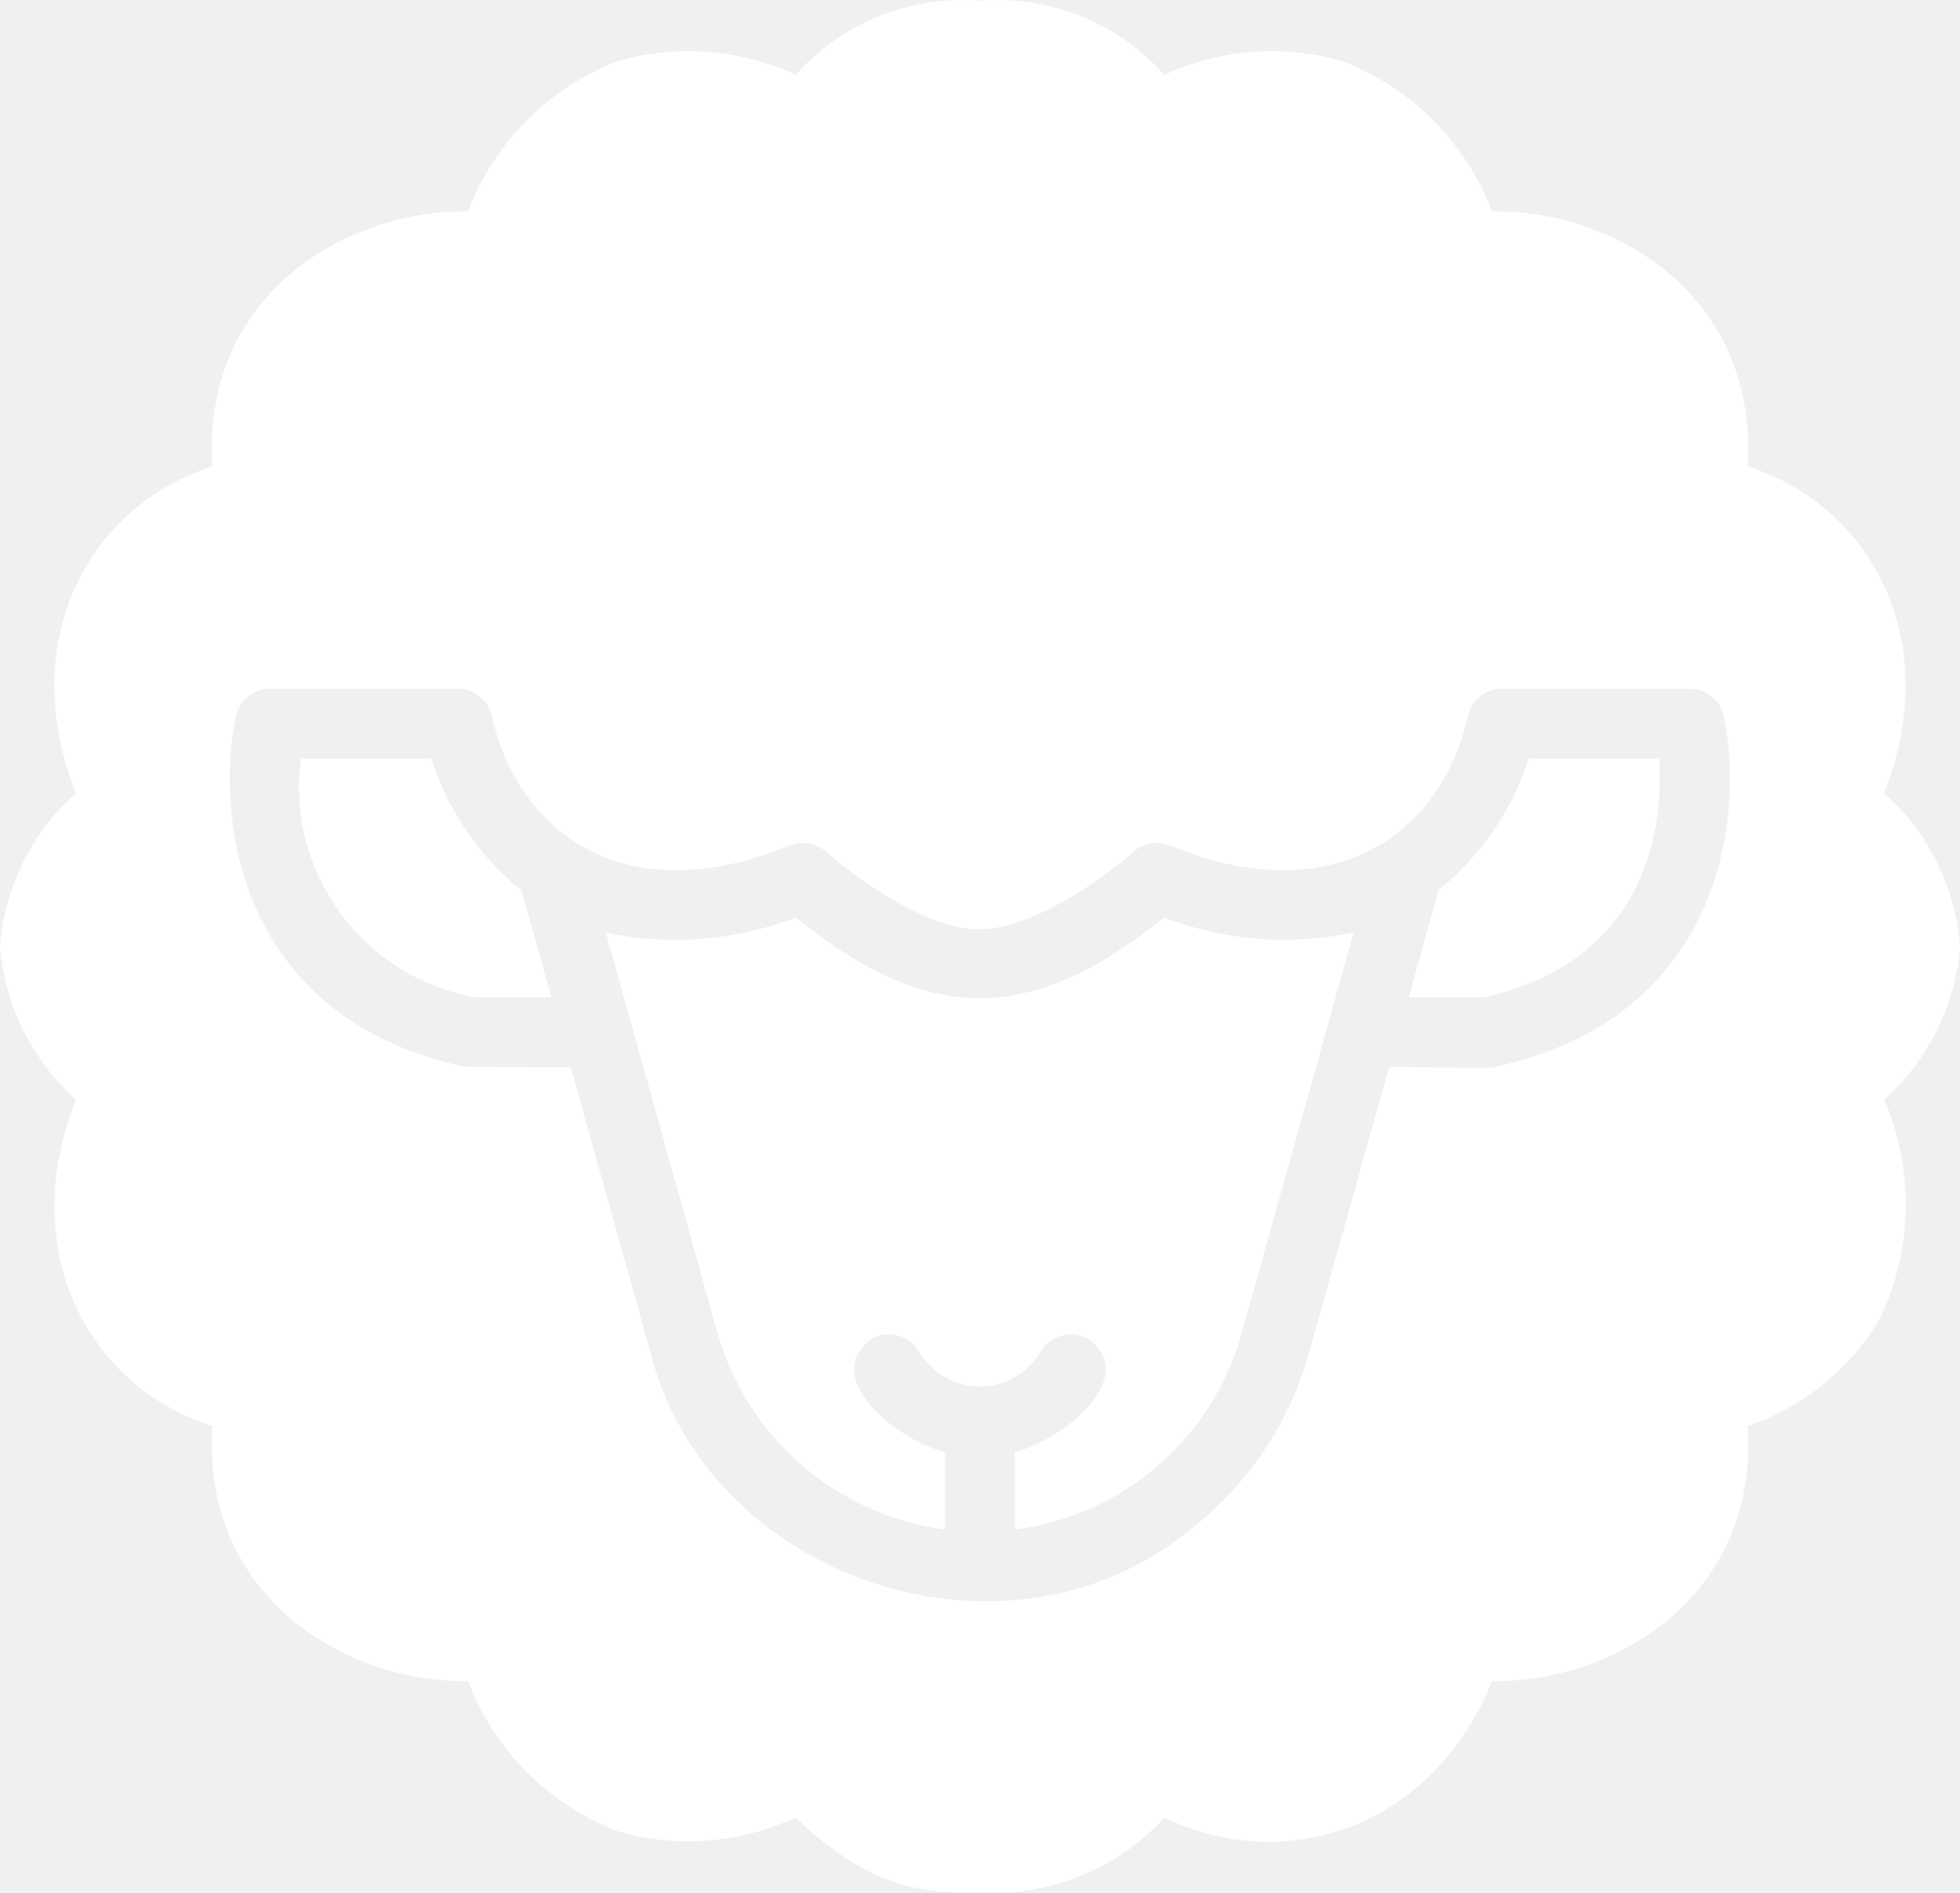
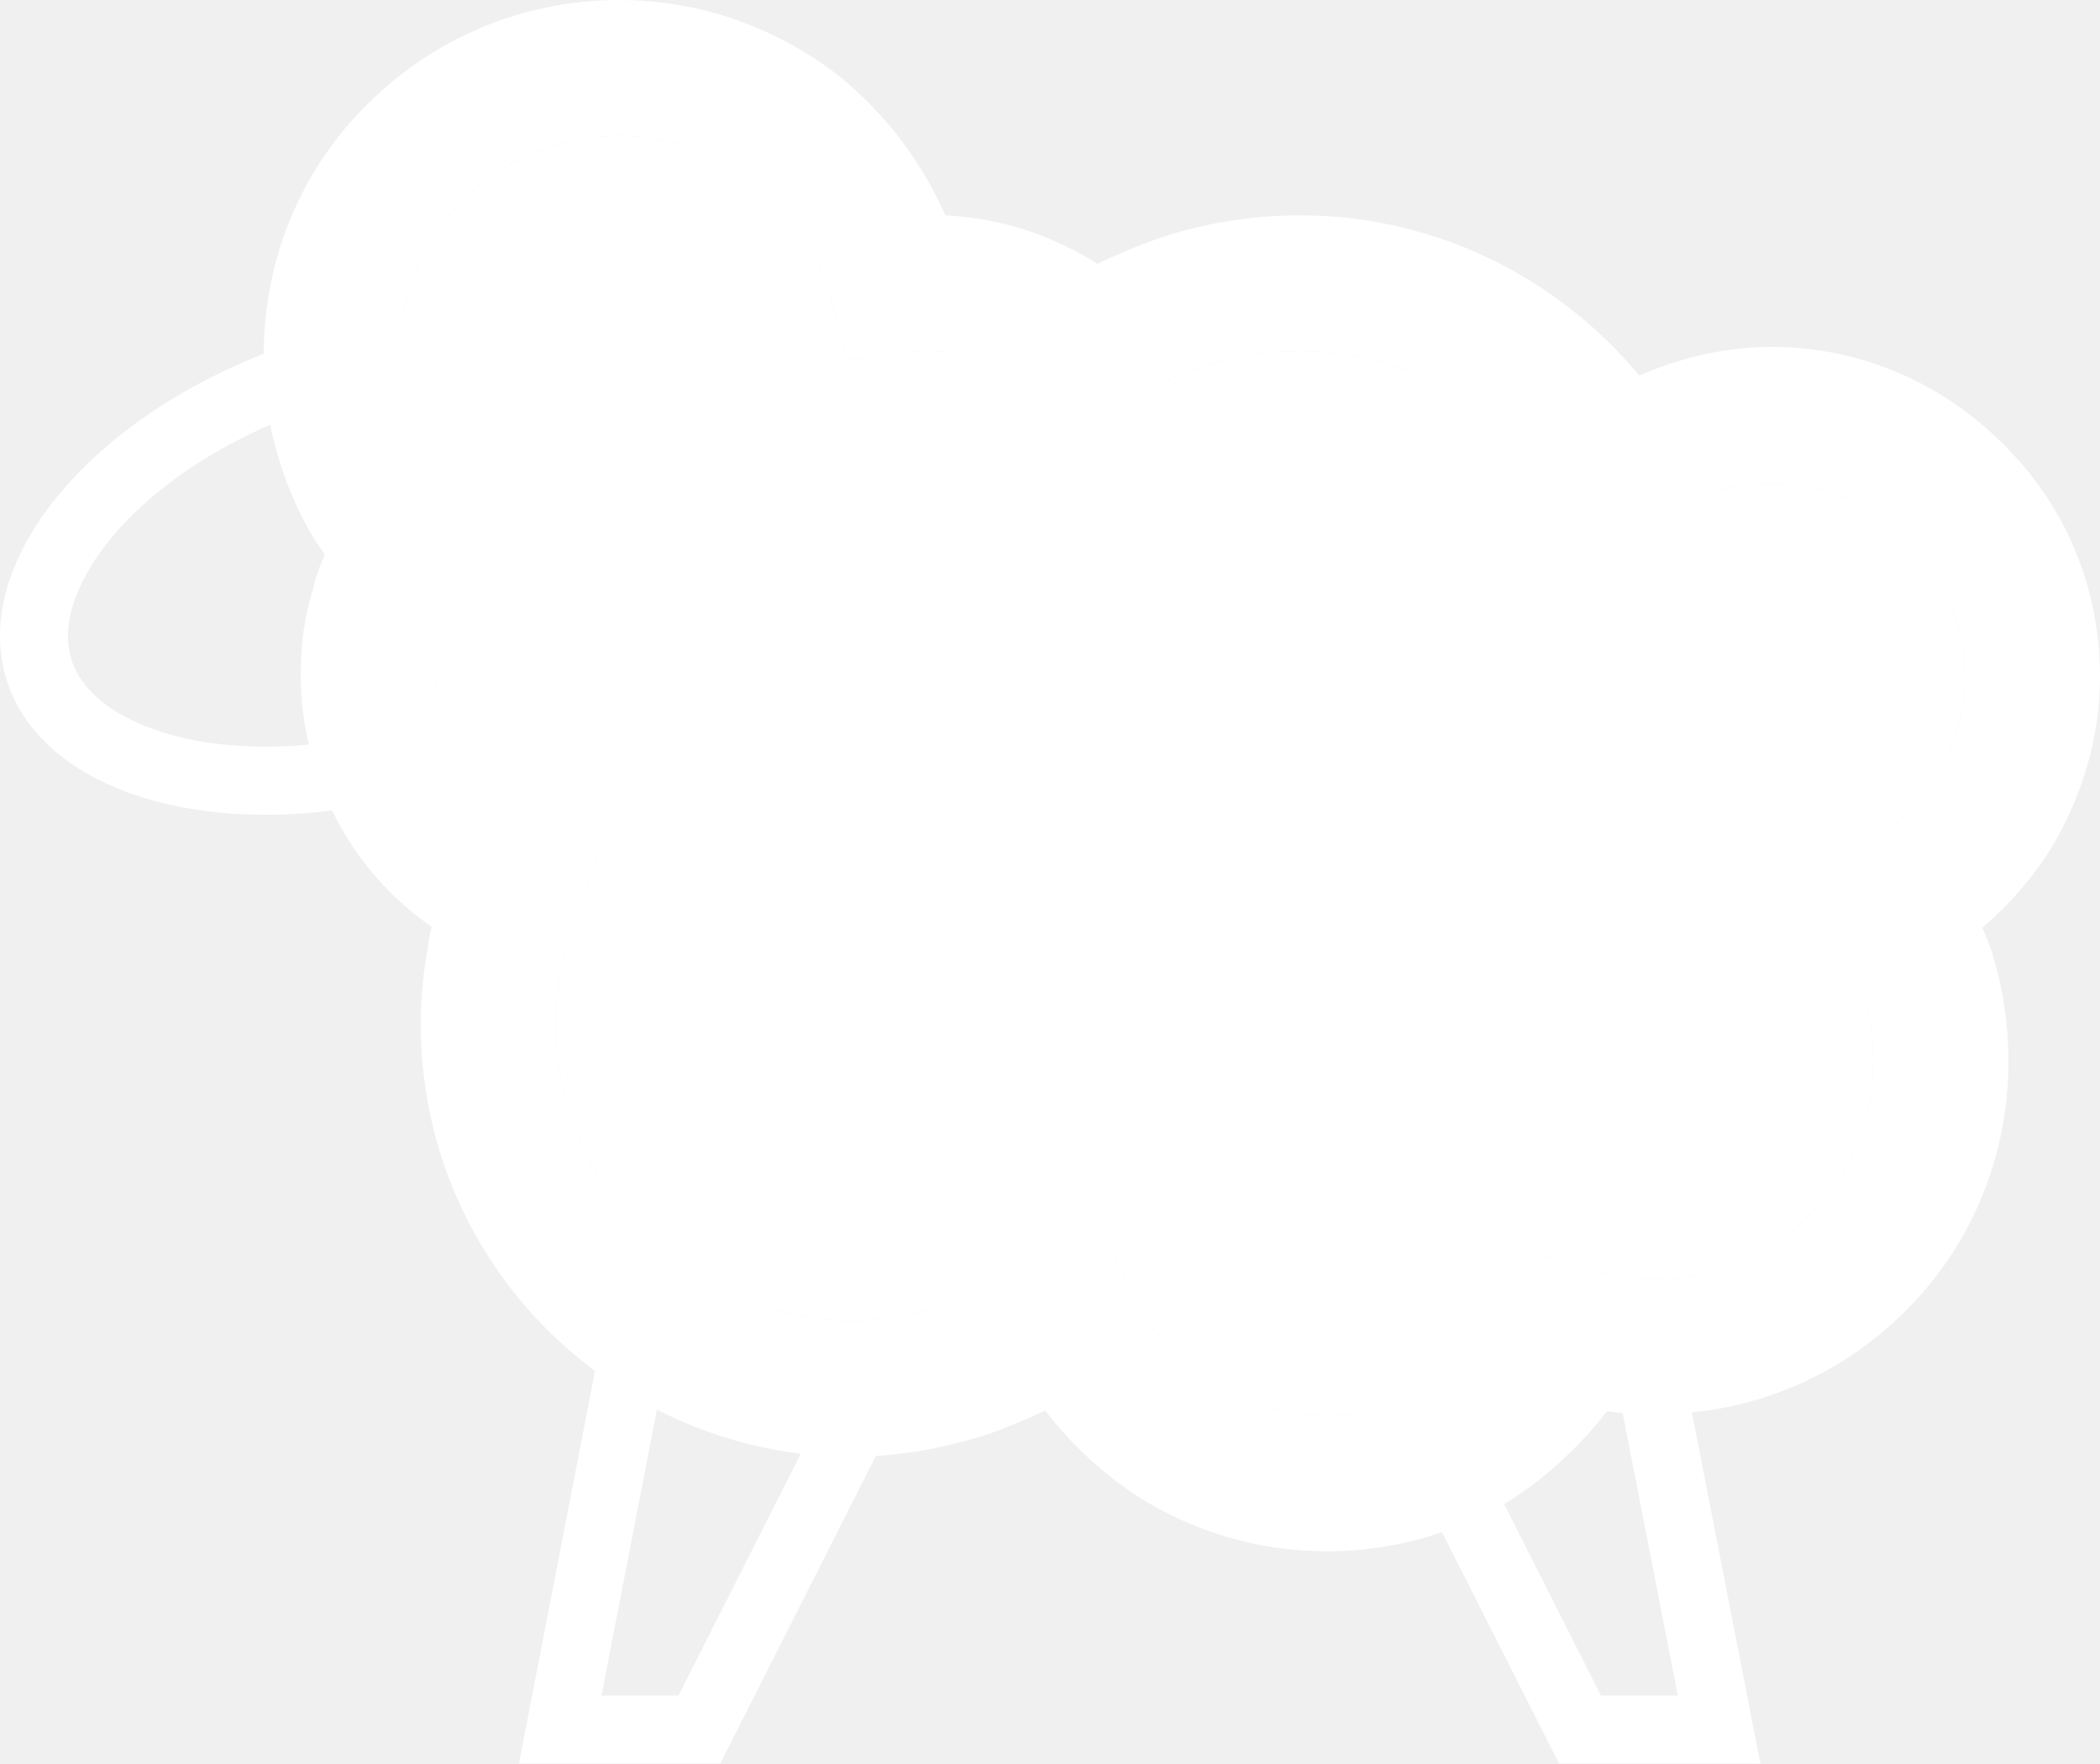
- <svg xmlns="http://www.w3.org/2000/svg" id="Layer_1" viewBox="0 0 201.2 194.33">
-   <path d="M201.2,97.15c-.48-6.05-3.27-11.69-7.8-15.74,6.11-15.28-1.05-29.41-14.01-33.52,1.15-17.26-13.35-26.35-26.23-26.19-2.7-7.08-8.28-12.68-15.34-15.41-6.06-1.77-12.56-1.27-18.29,1.4C114.76,2.33,107.75-.48,100.6.07c-7.15-.55-14.16,2.26-18.93,7.62-5.72-2.67-12.22-3.17-18.29-1.4-7.06,2.74-12.64,8.34-15.34,15.41-12.79-.14-27.4,8.85-26.23,26.19-12.9,4.11-20.17,18.19-14.01,33.52-4.52,4.05-7.31,9.68-7.8,15.74.48,6.05,3.27,11.69,7.8,15.74-6.11,15.29,1.05,29.41,14.01,33.52-1.15,17.27,13.35,26.35,26.23,26.19,2.7,7.08,8.28,12.68,15.34,15.41,6.06,1.77,12.56,1.27,18.29-1.4,9.48,9.14,15.94,7.43,20.8,7.72,6.51-.12,12.68-2.92,17.07-7.72,12.09,5.87,27.32,1.43,33.63-14.01,12.79.14,27.4-8.86,26.23-26.19,5.73-1.94,10.56-5.88,13.62-11.1,3.35-7.07,3.49-15.24.4-22.42,4.52-4.05,7.31-9.68,7.8-15.74ZM153.59,109.51c.31.28-10.88-.05-10.99.07l-8.19,29.21c-2.04,7.4-6.46,13.91-12.58,18.54-18.77,15.03-49.16,4.84-55.08-18.54l-8.16-29.21s-10.74,0-10.99-.07c-23.32-5.1-25.51-25.76-23.39-35.96.36-1.65,1.83-2.83,3.52-2.84h19.11c1.76-.07,3.31,1.15,3.66,2.87,2.68,11.85,13.62,20.25,30.65,13.19,1.25-.45,2.66-.19,3.66.68,2.59,2.31,10.42,8.21,15.88,7.94,5.57,0,13.19-5.71,15.66-7.94,1.01-.88,2.41-1.14,3.66-.68,16.7,6.96,27.96-1.07,30.65-13.19.36-1.74,1.93-2.96,3.7-2.87h19.08c1.69,0,3.16,1.18,3.52,2.84,2.12,10.2-.07,30.86-23.39,35.96Z" fill="#fff" />
-   <path d="M156.94,77.89c-1.72,5.3-4.94,10-9.27,13.51l-3.05,10.99h7.8c17.28-3.95,18.29-18.29,17.89-24.5h-13.37Z" fill="#fff" />
-   <path d="M119.5,94.2c-13.68,11.03-24.13,11.07-37.8,0-6.22,2.4-12.99,2.93-19.51,1.55,1.73,6.23,9.57,34.3,11.46,41.1,3.07,10.78,12.24,18.71,23.35,20.19v-7.98c-4.14-.81-13.08-7.33-7.58-11.57,1.71-1,3.9-.44,4.92,1.26,2.01,3.45,6.44,4.62,9.89,2.61,1.08-.63,1.98-1.53,2.61-2.61,1.02-1.7,3.21-2.26,4.92-1.26,5.5,4.26-3.44,10.74-7.58,11.57v7.98c11.11-1.41,20.3-9.36,23.28-20.16l11.5-41.14c-6.5,1.39-13.27.85-19.47-1.54Z" fill="#fff" />
-   <path d="M44.26,77.89h-13.37c-1.55,11.64,6.33,22.44,17.89,24.5h7.83l-3.09-10.96c-4.33-3.53-7.54-8.23-9.27-13.55Z" fill="#fff" />
+ <svg xmlns="http://www.w3.org/2000/svg" id="Layer_1" viewBox="0 0 185.14 155.48">
+   <path d="M142.33,120.84l.94,4.83,4.65,23.81h-6.78l-8.65-17.11-2.61-5.16c2.43-1.49,4.6-3.37,6.38-5.5l6.08-.86M147.13,114.1l-14.2,2.02c-1.58,2.44-3.74,4.48-6.23,6-1.55.93-3.26,1.64-5.06,2.1l2.75,5.44,2.74,5.42,10.32,20.4h17.75l-6.04-30.96-1.15-5.91-.88-4.51h0Z" fill="#fff" />
+   <path d="M58.58,120.84l14.67,2.08-13.43,26.56h-6.79l5.55-28.64M53.77,114.1l-8.02,41.38h17.75l18.87-37.32-28.6-4.06h0Z" fill="#fff" />
+   <path d="M29.48,35.38c.26,1.69.69,3.34,1.28,4.96l.04.12.05.12c1.26,3.04,2.82,5.56,4.73,7.66h0c-1.09,1.83-1.88,3.66-2.36,5.45l-.02.07-.02.08c-.37,1.56-.75,3.45-.75,5.61,0,1.8.21,3.56.63,5.24-1.49.34-3.01.61-4.53.81-1.74.22-3.47.33-5.15.33-8.71,0-15.56-3.05-17.05-7.58-1.28-3.95,1.4-8.18,3.11-10.36,3.56-4.52,9.24-8.46,16.01-11.12.96-.38,1.97-.74,3-1.07.34-.11.69-.22,1.03-.32M35.48,27.88c-2.06.31-4.15.75-6.27,1.33-.86.24-1.73.5-2.6.78-1.15.37-2.27.77-3.36,1.2C7.32,37.44-2.67,49.94.63,60.1c2.45,7.44,11.5,11.73,22.76,11.73,1.91,0,3.88-.12,5.89-.38,2.02-.26,4.08-.64,6.16-1.16,1.28-.31,2.56-.68,3.84-1.1.71-.24,1.41-.48,2.09-.73-.16-.24-.33-.47-.48-.72-1.61-2.35-2.46-5.18-2.46-8.29,0-1.49.27-2.88.59-4.22.37-1.39,1.01-2.73,1.71-3.9l2.3-3.8-2.94-3.26c-1.61-1.76-2.78-3.8-3.69-5.99-.8-2.19-1.23-4.49-1.23-6.95,0-1.17.11-2.33.31-3.45h0Z" fill="#fff" />
+   <path d="M181.02,74.48c2.57-4.44,4.12-9.46,4.12-14.81,0-8.08-3.21-15.29-8.5-20.48-5.24-5.29-12.46-8.61-20.48-8.61-2.99,0-5.99.54-8.82,1.45-.96.32-1.93.69-2.83,1.07-3-3.64-6.74-6.74-10.86-9.09-5.67-3.21-12.19-5.03-19.03-5.03-3.91,0-7.7.59-11.34,1.66-2.19.69-4.38,1.6-6.52,2.62-1.5-.96-3.15-1.77-4.87-2.46-2.72-1.07-5.56-1.66-8.55-1.82-2.14-4.86-5.4-9.09-9.52-12.4C68.42,2.46,61.79,0,54.58,0,45.91,0,38.06,3.53,32.44,9.14c-5.74,5.64-9.16,13.45-9.19,22.05v.14c0,3.96.69,7.65,2.03,11.18.85,2.24,1.92,4.43,3.36,6.36-.48,1.07-.8,2.03-1.06,3.1-.75,2.41-1.07,4.92-1.07,7.48,0,4.25.99,8.34,2.77,12,.48.99,1.02,1.95,1.61,2.87,1.87,2.89,4.33,5.45,7.17,7.38-.17.64-.27,1.17-.33,1.76-.42,2.3-.64,4.6-.64,6.79,0,10.53,4.23,20.05,11.12,26.95,1.33,1.32,2.75,2.55,4.25,3.67,6.34,4.73,14.19,7.56,22.7,7.56.69,0,1.38-.03,2.06-.07,3.38-.2,6.66-.89,9.86-1.91,1.71-.59,3.43-1.34,5.08-2.09,2.19,2.89,4.98,5.46,8.02,7.49,4.87,3.1,10.59,4.92,16.79,4.92,3.54,0,6.96-.6,10.16-1.69,1.98-.68,3.87-1.55,5.67-2.59,3.42-2.14,6.41-4.87,8.87-8.08,1.45.22,2.94.27,4.28.27,1.08,0,2.15-.05,3.21-.16,7.32-.73,13.86-3.97,18.82-8.93,5.66-5.61,9.09-13.42,9.09-22.02,0-3.05-.43-6.05-1.23-8.88-.27-.96-.64-1.92-1.07-2.89,2.46-2.14,4.6-4.59,6.25-7.32ZM170.81,68.28c-1.6,2.67-3.8,4.86-6.52,6.31l-5.72,3.04,3.47,5.51c1.02,1.5,1.82,3.15,2.36,4.92.48,1.76.74,3.53.74,5.51,0,5.29-2.08,10.1-5.61,13.58-3.48,3.42-8.23,5.61-13.58,5.61-1.02,0-1.87-.05-2.67-.16-.97-.16-1.87-.38-2.73-.59l-4.6-1.34-2.3,4.23c-.22.42-.46.82-.72,1.22-1.58,2.44-3.74,4.48-6.23,6-1.55.93-3.26,1.64-5.06,2.1-1.5.37-3.07.57-4.67.57-3.8,0-7.32-1.07-10.32-2.99-3.1-1.98-5.5-4.76-7.06-8.13l-2.99-6.74-5.93,4.44c-2.2,1.6-4.66,2.89-7.33,3.69-2.57.91-5.29,1.34-8.18,1.34-7.17,0-13.79-2.89-18.45-7.7-4.81-4.66-7.7-11.18-7.7-18.45,0-1.66.17-3.26.43-4.76.27-1.49.7-2.99,1.23-4.49l1.98-5.19-5.13-2.29c-2.46-1.11-4.58-2.88-6.15-5.06-.16-.24-.33-.47-.48-.72-1.61-2.35-2.46-5.18-2.46-8.29,0-1.49.27-2.88.59-4.22.37-1.39,1.01-2.73,1.71-3.9l2.3-3.8-2.94-3.26c-1.61-1.76-2.78-3.8-3.69-5.99-.8-2.19-1.23-4.49-1.23-6.95,0-1.17.11-2.33.31-3.45.72-3.93,2.64-7.49,5.3-10.24,3.53-3.52,8.4-5.66,13.8-5.66,4.49,0,8.66,1.49,11.92,4.06,3.31,2.57,5.83,6.26,6.84,10.59l1.34,5.13,5.29-.7c.27,0,.64-.1,1.07-.1h1.07c1.93,0,3.8.37,5.45.96,1.77.69,3.37,1.71,4.76,2.94l3.48,3.15,3.9-2.61c2.09-1.45,4.44-2.57,7-3.27,2.52-.8,5.14-1.17,7.92-1.17,4.81,0,9.35,1.23,13.2,3.42,4.07,2.3,7.44,5.56,9.79,9.62l3.37,5.56,5.29-3.79c1.39-1.02,2.99-1.82,4.7-2.36,1.55-.53,3.32-.8,5.19-.8,4.71,0,8.98,1.87,12.08,4.92,3,3.1,4.98,7.33,4.98,12.14,0,3.15-.91,6.15-2.41,8.61Z" fill="#fff" fill-rule="evenodd" />
+   <path d="M173.22,59.67c0,3.15-.91,6.15-2.41,8.61-1.6,2.67-3.8,4.86-6.52,6.31l-5.72,3.04,3.47,5.51c1.02,1.5,1.82,3.15,2.36,4.92.48,1.76.74,3.53.74,5.51,0,5.29-2.08,10.1-5.61,13.58-3.48,3.42-8.23,5.61-13.58,5.61-1.02,0-1.87-.05-2.67-.16-.97-.16-1.87-.38-2.73-.59l-4.6-1.34-2.3,4.23c-.22.42-.46.82-.72,1.22-1.58,2.44-3.74,4.48-6.23,6-1.55.93-3.26,1.64-5.06,2.1-1.5.37-3.07.57-4.67.57-3.8,0-7.32-1.07-10.32-2.99-3.1-1.98-5.5-4.76-7.06-8.13l-2.99-6.74-5.93,4.44c-2.2,1.6-4.66,2.89-7.33,3.69-2.57.91-5.29,1.34-8.18,1.34-7.17,0-13.79-2.89-18.45-7.7-4.81-4.66-7.7-11.18-7.7-18.45,0-1.66.17-3.26.43-4.76.27-1.49.7-2.99,1.23-4.49l1.98-5.19-5.13-2.29c-2.46-1.11-4.58-2.88-6.15-5.06-.16-.24-.33-.47-.48-.72-1.61-2.35-2.46-5.18-2.46-8.29,0-1.49.27-2.88.59-4.22.37-1.39,1.01-2.73,1.71-3.9l2.3-3.8-2.94-3.26c-1.61-1.76-2.78-3.8-3.69-5.99-.8-2.19-1.23-4.49-1.23-6.95,0-1.17.11-2.33.31-3.45.72-3.93,2.64-7.49,5.3-10.24,3.53-3.52,8.4-5.66,13.8-5.66,4.49,0,8.66,1.49,11.92,4.06,3.31,2.57,5.83,6.26,6.84,10.59l1.34,5.13,5.29-.7c.27,0,.64-.1,1.07-.1h1.07c1.93,0,3.8.37,5.45.96,1.77.69,3.37,1.71,4.76,2.94l3.48,3.15,3.9-2.61c2.09-1.45,4.44-2.57,7-3.27,2.52-.8,5.14-1.17,7.92-1.17,4.81,0,9.35,1.23,13.2,3.42,4.07,2.3,7.44,5.56,9.79,9.62l3.37,5.56,5.29-3.79c1.39-1.02,2.99-1.82,4.7-2.36,1.55-.53,3.32-.8,5.19-.8,4.71,0,8.98,1.87,12.08,4.92,3,3.1,4.98,7.33,4.98,12.14Z" fill="#fff" fill-rule="evenodd" />
</svg>
